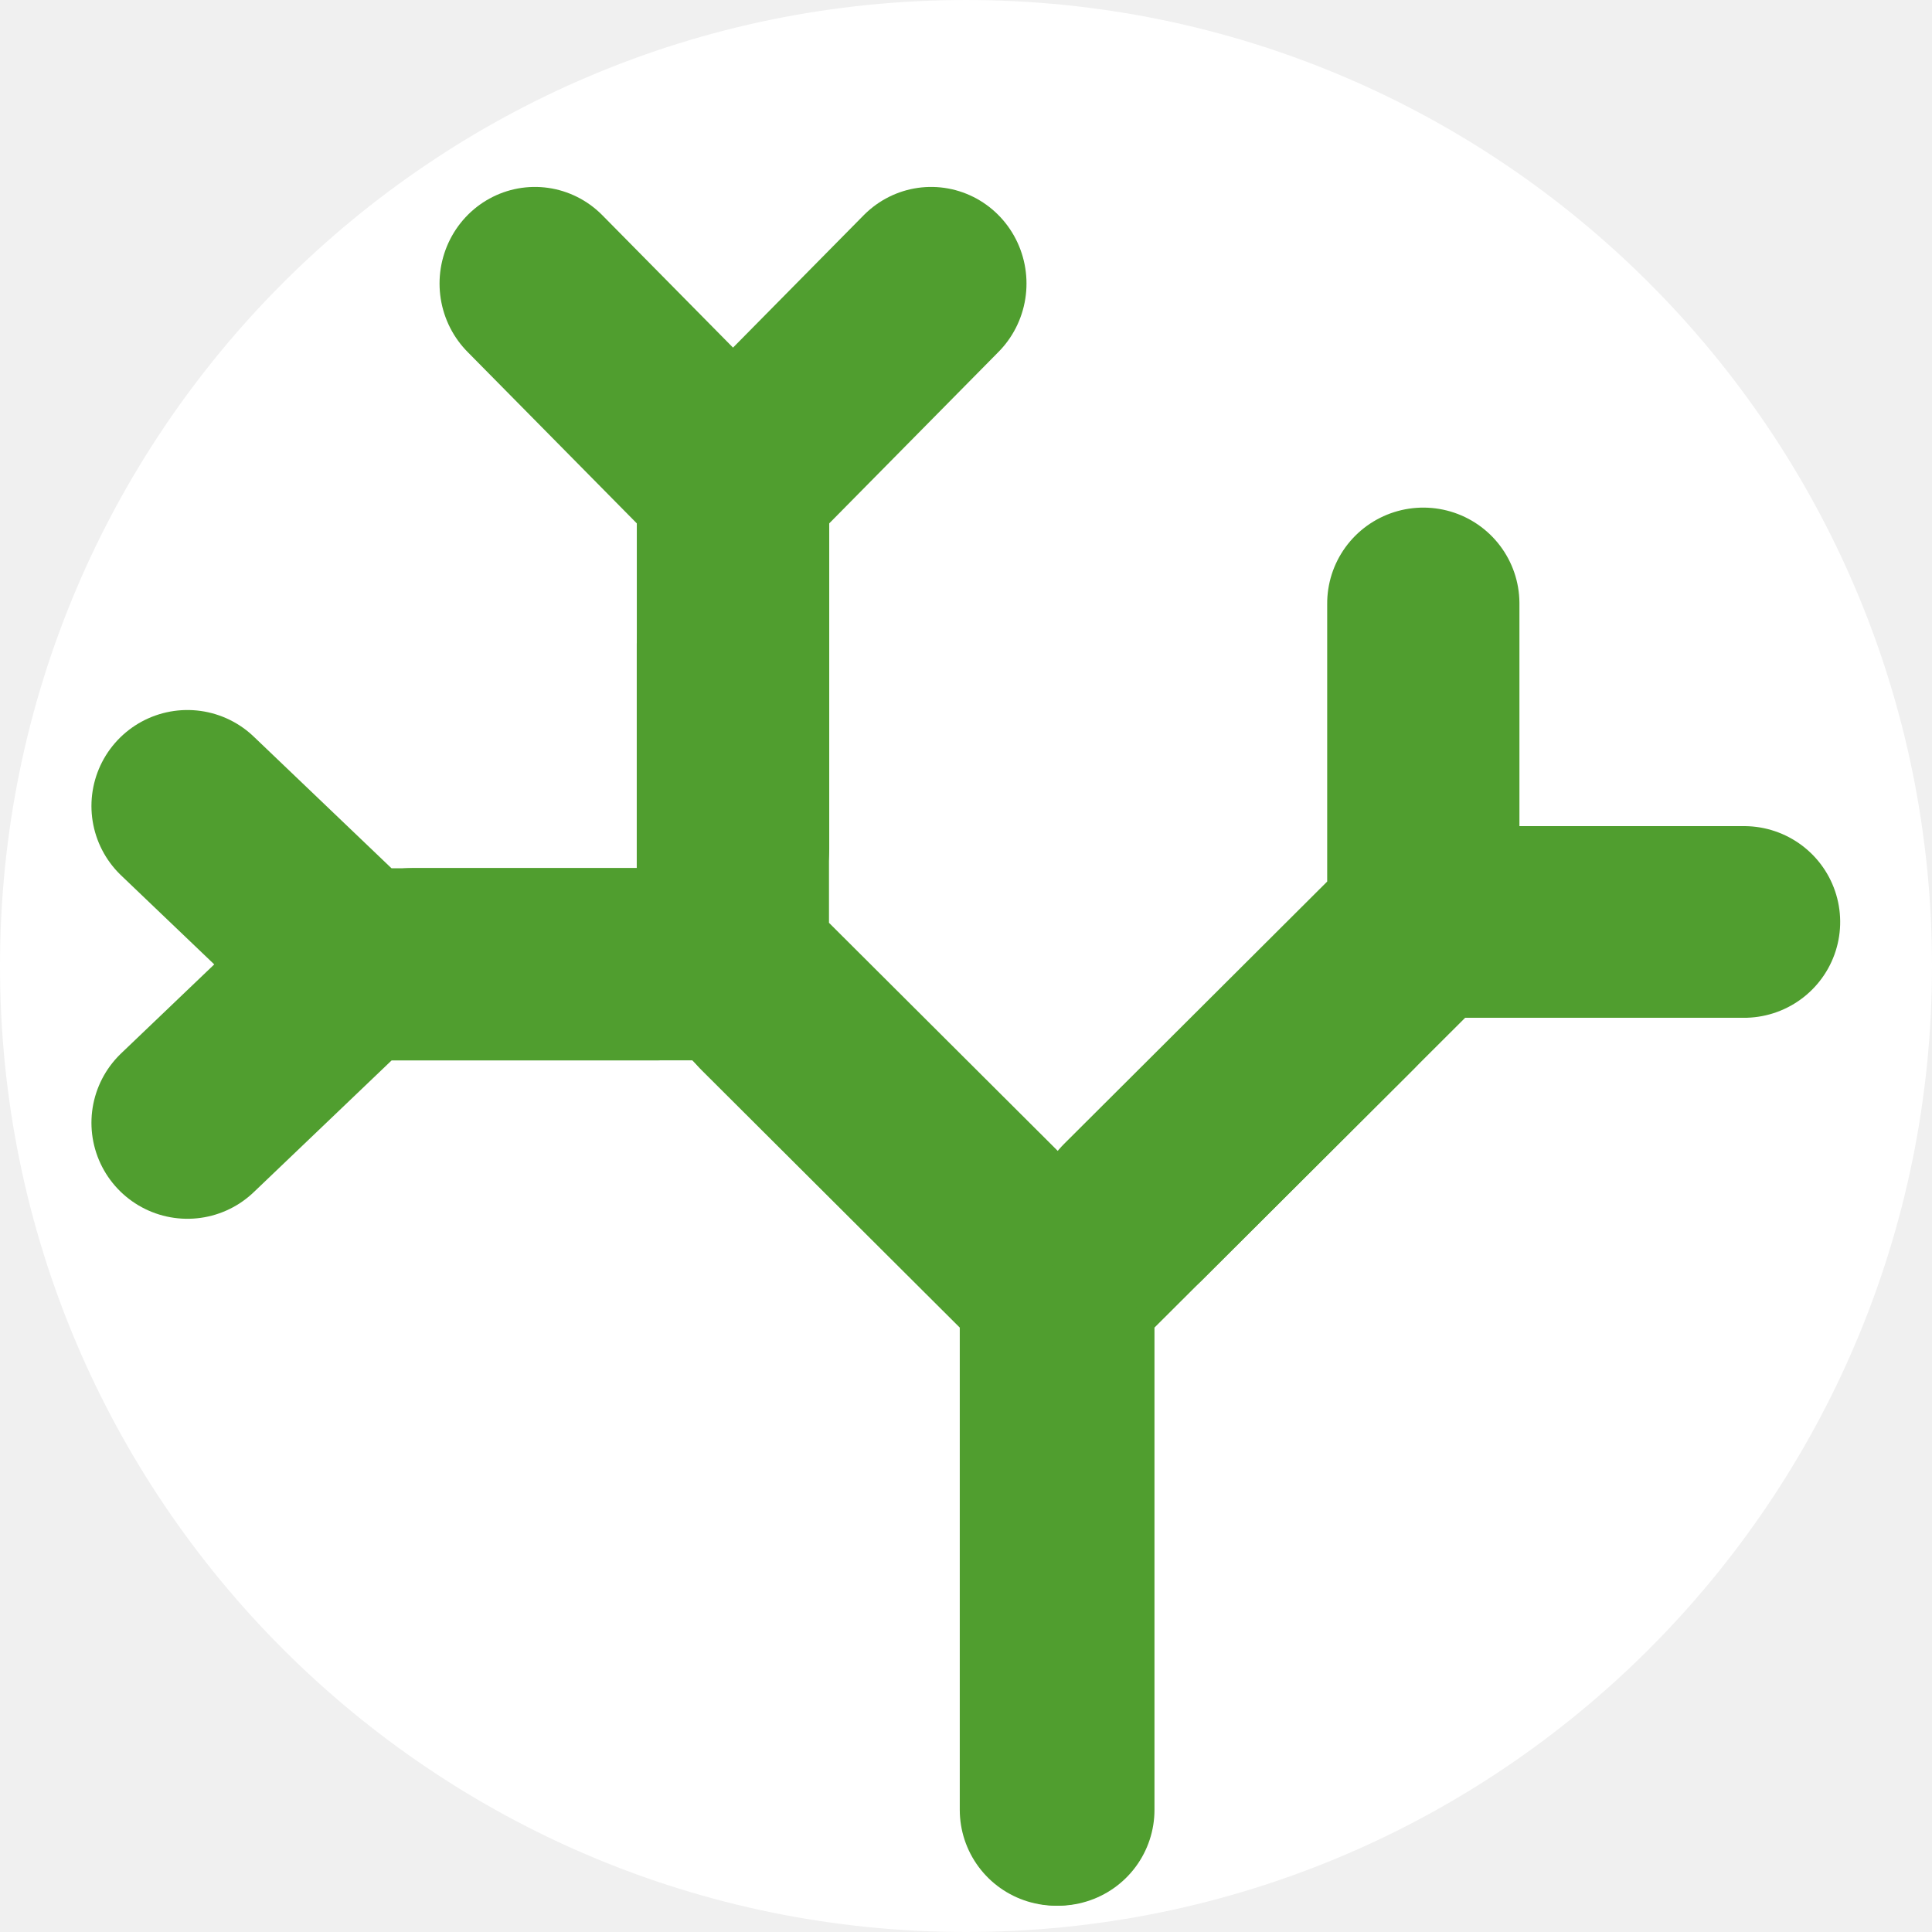
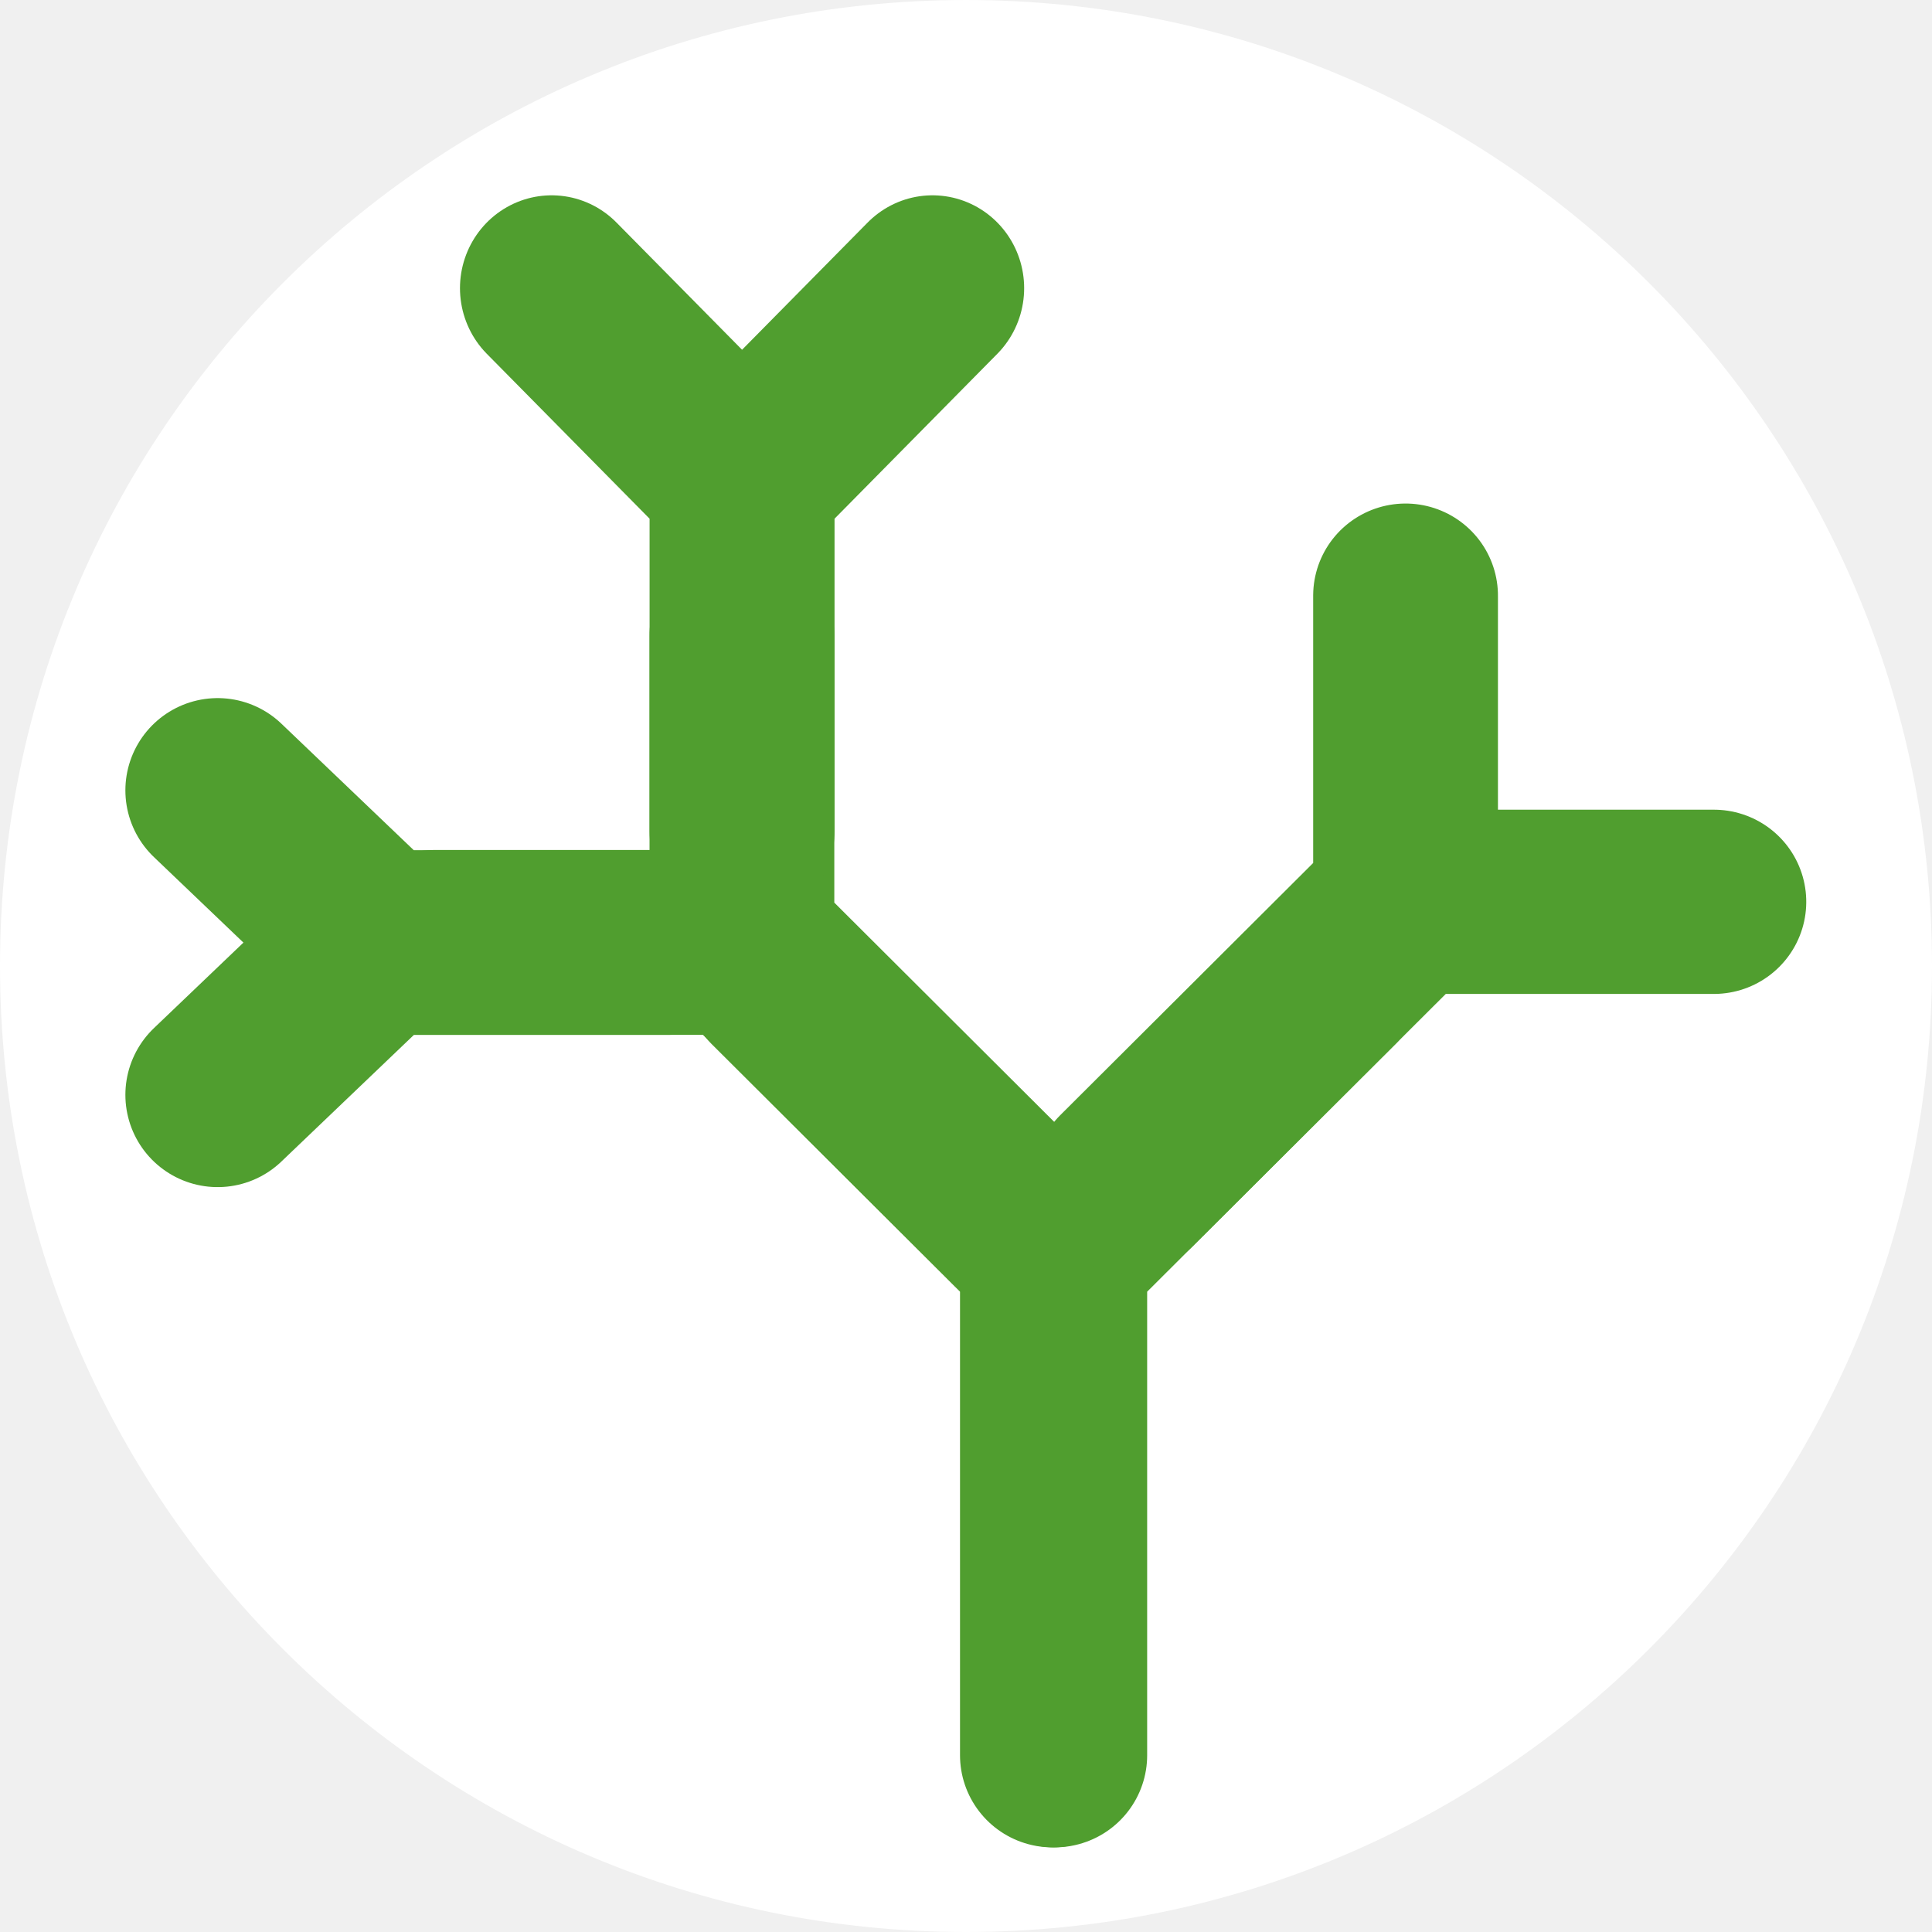
<svg xmlns="http://www.w3.org/2000/svg" width="192" height="192" viewBox="0 0 50.8 50.8" version="1.1" id="svg249">
  <defs id="defs243" />
  <g id="layer1" transform="translate(-21.32807,-83.80704)">
    <g id="g1547-8" transform="matrix(0.262928,0,0,0.262928,-326.3597,342.2018)">
-       <g id="g389">
-         <g id="g369">
-           <g id="g350">
-             <circle r="96.604" cy="-886.154" cx="1418.973" id="path332" style="fill:#ffffff;fill-opacity:1;stroke-width:0.681" />
-             <g transform="matrix(0.6933734,0,0,0.6933734,976.9657,-218.652)" id="g330">
-               <g id="g304-7-2-4" transform="matrix(0.8308528,0,0,0.8284511,442.4871,-1632.06)" style="stroke-width:1.324">
-                 <path id="path300-3-1-5" d="M 250.715,954.889 V 864.017 L 300.427,814.305" style="opacity:1;vector-effect:none;fill:none;fill-opacity:1;stroke:#509e2f;stroke-width:33.371;stroke-linecap:round;stroke-linejoin:miter;stroke-miterlimit:4;stroke-dasharray:none;stroke-dashoffset:0;stroke-opacity:1" />
-                 <path style="opacity:1;vector-effect:none;fill:none;fill-opacity:1;stroke:#509e2f;stroke-width:33.371;stroke-linecap:round;stroke-linejoin:miter;stroke-miterlimit:4;stroke-dasharray:none;stroke-dashoffset:0;stroke-opacity:1" d="M 250.287,954.889 V 864.017 L 200.575,814.305" id="path302-7-7-6" />
-               </g>
-               <g transform="matrix(-0.462361,0.4610245,0.462361,0.4610245,320.0853,-1476.914)" id="g310-1-2-5" style="stroke-width:1.683">
-                 <path id="path306-2-4-68" d="M 250.715,954.889 V 864.017 L 300.427,814.305" style="opacity:1;vector-effect:none;fill:none;fill-opacity:1;stroke:#509e2f;stroke-width:42.403;stroke-linecap:round;stroke-linejoin:miter;stroke-miterlimit:4;stroke-dasharray:none;stroke-dashoffset:0;stroke-opacity:1" />
-                 <path style="opacity:1;vector-effect:none;fill:none;fill-opacity:1;stroke:#509e2f;stroke-width:42.403;stroke-linecap:round;stroke-linejoin:miter;stroke-miterlimit:4;stroke-dasharray:none;stroke-dashoffset:0;stroke-opacity:1" d="M 250.287,954.889 V 864.017 L 200.575,814.305" id="path308-2-1-4" />
-               </g>
-               <g transform="matrix(0.462361,0.4610245,-0.462361,0.4610245,987.1959,-1482.864)" id="g316-1-6-8" style="stroke-width:1.683">
-                 <path id="path312-5-5-8" d="m 250.714,954.684 v -90.872 l 49.712,-49.712" style="opacity:1;vector-effect:none;fill:none;fill-opacity:1;stroke:#509e2f;stroke-width:42.403;stroke-linecap:round;stroke-linejoin:miter;stroke-miterlimit:4;stroke-dasharray:none;stroke-dashoffset:0;stroke-opacity:1" />
-                 <path style="opacity:1;vector-effect:none;fill:none;fill-opacity:1;stroke:#509e2f;stroke-width:42.403;stroke-linecap:round;stroke-linejoin:miter;stroke-miterlimit:4;stroke-dasharray:none;stroke-dashoffset:0;stroke-opacity:1" d="M 250.287,954.889 V 864.017 L 200.575,814.305" id="path314-0-7-3" />
-               </g>
-               <path style="opacity:1;vector-effect:none;fill:none;fill-opacity:1;stroke:#509e2f;stroke-width:27.686;stroke-linecap:round;stroke-linejoin:miter;stroke-miterlimit:4;stroke-dasharray:none;stroke-dashoffset:0;stroke-opacity:1" d="m 592.771,-962.915 h -43.69 l -23.901,22.842" id="path318-0-5-8" />
-               <path id="path320-4-9-7" d="m 598.063,-962.923 h -48.982 l -23.901,-22.842" style="opacity:1;vector-effect:none;fill:none;fill-opacity:1;stroke:#509e2f;stroke-width:27.686;stroke-linecap:round;stroke-linejoin:miter;stroke-miterlimit:4;stroke-dasharray:none;stroke-dashoffset:0;stroke-opacity:1" />
-               <g style="stroke-width:1.907" transform="matrix(-0.5723234,0,0,0.5797759,747.2392,-1533.234)" id="g328-0-2-5">
-                 <path id="path324-1-7-2" d="M 250.715,954.889 V 864.017 L 300.427,814.305" style="opacity:1;vector-effect:none;fill:none;fill-opacity:1;stroke:#509e2f;stroke-width:48.063;stroke-linecap:round;stroke-linejoin:miter;stroke-miterlimit:4;stroke-dasharray:none;stroke-dashoffset:0;stroke-opacity:1" />
-                 <path style="opacity:1;vector-effect:none;fill:none;fill-opacity:1;stroke:#509e2f;stroke-width:48.063;stroke-linecap:round;stroke-linejoin:miter;stroke-miterlimit:4;stroke-dasharray:none;stroke-dashoffset:0;stroke-opacity:1" d="M 250.287,954.889 V 864.017 L 200.575,814.305" id="path326-3-3-4" />
-               </g>
-             </g>
+       <g id="g2906">
+         <circle r="96.604" cy="-886.154" cx="1418.973" id="path332" style="fill:#ffffff;fill-opacity:1;stroke-width:0.681" />
+         <g style="fill:none" transform="matrix(0.6664638,0,0,0.6664638,994.1199,-246.7431)" id="g330">
+           <g id="g304-7-2-4" transform="matrix(0.8308528,0,0,0.8284511,442.4871,-1632.06)" style="fill:none;stroke-width:1.324">
+             <path id="path300-3-1-5" d="M 250.715,954.889 V 864.017 L 300.427,814.305" style="opacity:1;vector-effect:none;fill:none;fill-opacity:1;stroke:#509e2f;stroke-width:33.371;stroke-linecap:round;stroke-linejoin:miter;stroke-miterlimit:4;stroke-dasharray:none;stroke-dashoffset:0;stroke-opacity:1" />
+             <path style="opacity:1;vector-effect:none;fill:none;fill-opacity:1;stroke:#509e2f;stroke-width:33.371;stroke-linecap:round;stroke-linejoin:miter;stroke-miterlimit:4;stroke-dasharray:none;stroke-dashoffset:0;stroke-opacity:1" d="M 250.287,954.889 V 864.017 L 200.575,814.305" id="path302-7-7-6" />
+           </g>
+           <g transform="matrix(-0.462361,0.4610245,0.462361,0.4610245,320.0853,-1476.914)" id="g310-1-2-5" style="fill:none;stroke-width:1.683">
+             <path id="path306-2-4-68" d="M 250.715,954.889 V 864.017 L 300.427,814.305" style="opacity:1;vector-effect:none;fill:none;fill-opacity:1;stroke:#509e2f;stroke-width:42.403;stroke-linecap:round;stroke-linejoin:miter;stroke-miterlimit:4;stroke-dasharray:none;stroke-dashoffset:0;stroke-opacity:1" />
+             <path style="opacity:1;vector-effect:none;fill:none;fill-opacity:1;stroke:#509e2f;stroke-width:42.403;stroke-linecap:round;stroke-linejoin:miter;stroke-miterlimit:4;stroke-dasharray:none;stroke-dashoffset:0;stroke-opacity:1" d="M 250.287,954.889 V 864.017 L 200.575,814.305" id="path308-2-1-4" />
+           </g>
+           <g transform="matrix(0.462361,0.4610245,-0.462361,0.4610245,987.1959,-1482.864)" id="g316-1-6-8" style="fill:none;stroke-width:1.683">
+             <path id="path312-5-5-8" d="m 250.714,954.684 v -90.872 l 49.712,-49.712" style="opacity:1;vector-effect:none;fill:none;fill-opacity:1;stroke:#509e2f;stroke-width:42.403;stroke-linecap:round;stroke-linejoin:miter;stroke-miterlimit:4;stroke-dasharray:none;stroke-dashoffset:0;stroke-opacity:1" />
+             <path style="opacity:1;vector-effect:none;fill:none;fill-opacity:1;stroke:#509e2f;stroke-width:42.403;stroke-linecap:round;stroke-linejoin:miter;stroke-miterlimit:4;stroke-dasharray:none;stroke-dashoffset:0;stroke-opacity:1" d="M 250.287,954.889 V 864.017 L 200.575,814.305" id="path314-0-7-3" />
+           </g>
+           <path style="opacity:1;vector-effect:none;fill:none;fill-opacity:1;stroke:#509e2f;stroke-width:27.686;stroke-linecap:round;stroke-linejoin:miter;stroke-miterlimit:4;stroke-dasharray:none;stroke-dashoffset:0;stroke-opacity:1" d="m 592.771,-962.915 h -43.69 l -23.901,22.842" id="path318-0-5-8" />
+           <path id="path320-4-9-7" d="m 598.063,-962.923 h -48.982 l -23.901,-22.842" style="opacity:1;vector-effect:none;fill:none;fill-opacity:1;stroke:#509e2f;stroke-width:27.686;stroke-linecap:round;stroke-linejoin:miter;stroke-miterlimit:4;stroke-dasharray:none;stroke-dashoffset:0;stroke-opacity:1" />
+           <g style="fill:none;stroke-width:1.907" transform="matrix(-0.5723234,0,0,0.5797759,747.2392,-1533.234)" id="g328-0-2-5">
+             <path id="path324-1-7-2" d="M 250.715,954.889 V 864.017 L 300.427,814.305" style="opacity:1;vector-effect:none;fill:none;fill-opacity:1;stroke:#509e2f;stroke-width:48.063;stroke-linecap:round;stroke-linejoin:miter;stroke-miterlimit:4;stroke-dasharray:none;stroke-dashoffset:0;stroke-opacity:1" />
+             <path style="opacity:1;vector-effect:none;fill:none;fill-opacity:1;stroke:#509e2f;stroke-width:48.063;stroke-linecap:round;stroke-linejoin:miter;stroke-miterlimit:4;stroke-dasharray:none;stroke-dashoffset:0;stroke-opacity:1" d="M 250.287,954.889 V 864.017 L 200.575,814.305" id="path326-3-3-4" />
          </g>
        </g>
      </g>
      <g id="g573">
        <g transform="translate(241.8543,1.863419)" id="g369-0">
          <g id="g350-6">
            <circle r="96.604" cy="-886.154" cx="1418.973" id="path332-0" style="fill:none;fill-opacity:1;stroke-width:0.681" />
            <g transform="matrix(0.6933734,0,0,0.6933734,976.9657,-218.652)" id="g330-2">
              <g id="g304-7-2-4-2" transform="matrix(0.8308528,0,0,0.8284511,442.4871,-1632.06)" style="stroke-width:1.324">
                <path id="path300-3-1-5-8" d="M 250.715,954.889 V 864.017 L 300.427,814.305" style="opacity:1;vector-effect:none;fill:none;fill-opacity:1;stroke:#509e2f;stroke-width:33.371;stroke-linecap:round;stroke-linejoin:miter;stroke-miterlimit:4;stroke-dasharray:none;stroke-dashoffset:0;stroke-opacity:1" />
                <path style="opacity:1;vector-effect:none;fill:none;fill-opacity:1;stroke:#509e2f;stroke-width:33.371;stroke-linecap:round;stroke-linejoin:miter;stroke-miterlimit:4;stroke-dasharray:none;stroke-dashoffset:0;stroke-opacity:1" d="M 250.287,954.889 V 864.017 L 200.575,814.305" id="path302-7-7-6-4" />
              </g>
              <g transform="matrix(-0.462361,0.4610245,0.462361,0.4610245,320.0853,-1476.914)" id="g310-1-2-5-3" style="stroke-width:1.683">
                <path id="path306-2-4-68-1" d="M 250.715,954.889 V 864.017 L 300.427,814.305" style="opacity:1;vector-effect:none;fill:none;fill-opacity:1;stroke:#509e2f;stroke-width:42.403;stroke-linecap:round;stroke-linejoin:miter;stroke-miterlimit:4;stroke-dasharray:none;stroke-dashoffset:0;stroke-opacity:1" />
                <path style="opacity:1;vector-effect:none;fill:none;fill-opacity:1;stroke:#509e2f;stroke-width:42.403;stroke-linecap:round;stroke-linejoin:miter;stroke-miterlimit:4;stroke-dasharray:none;stroke-dashoffset:0;stroke-opacity:1" d="M 250.287,954.889 V 864.017 L 200.575,814.305" id="path308-2-1-4-1" />
              </g>
              <g transform="matrix(0.462361,0.4610245,-0.462361,0.4610245,987.1959,-1482.864)" id="g316-1-6-8-1" style="stroke-width:1.683">
                <path id="path312-5-5-8-9" d="m 250.714,954.684 v -90.872 l 49.712,-49.712" style="opacity:1;vector-effect:none;fill:none;fill-opacity:1;stroke:#509e2f;stroke-width:42.403;stroke-linecap:round;stroke-linejoin:miter;stroke-miterlimit:4;stroke-dasharray:none;stroke-dashoffset:0;stroke-opacity:1" />
                <path style="opacity:1;vector-effect:none;fill:none;fill-opacity:1;stroke:#509e2f;stroke-width:42.403;stroke-linecap:round;stroke-linejoin:miter;stroke-miterlimit:4;stroke-dasharray:none;stroke-dashoffset:0;stroke-opacity:1" d="M 250.287,954.889 V 864.017 L 200.575,814.305" id="path314-0-7-3-0" />
              </g>
              <path style="opacity:1;vector-effect:none;fill:none;fill-opacity:1;stroke:#509e2f;stroke-width:27.686;stroke-linecap:round;stroke-linejoin:miter;stroke-miterlimit:4;stroke-dasharray:none;stroke-dashoffset:0;stroke-opacity:1" d="m 592.771,-962.915 h -43.69 l -23.901,22.842" id="path318-0-5-8-0" />
              <path id="path320-4-9-7-0" d="m 598.063,-962.923 h -48.982 l -23.901,-22.842" style="opacity:1;vector-effect:none;fill:none;fill-opacity:1;stroke:#509e2f;stroke-width:27.686;stroke-linecap:round;stroke-linejoin:miter;stroke-miterlimit:4;stroke-dasharray:none;stroke-dashoffset:0;stroke-opacity:1" />
              <g style="stroke-width:1.907" transform="matrix(-0.5723234,0,0,0.5797759,747.2392,-1533.234)" id="g328-0-2-5-2">
                <path id="path324-1-7-2-5" d="M 250.715,954.889 V 864.017 L 300.427,814.305" style="opacity:1;vector-effect:none;fill:none;fill-opacity:1;stroke:#509e2f;stroke-width:48.063;stroke-linecap:round;stroke-linejoin:miter;stroke-miterlimit:4;stroke-dasharray:none;stroke-dashoffset:0;stroke-opacity:1" />
                <path style="opacity:1;vector-effect:none;fill:none;fill-opacity:1;stroke:#509e2f;stroke-width:48.063;stroke-linecap:round;stroke-linejoin:miter;stroke-miterlimit:4;stroke-dasharray:none;stroke-dashoffset:0;stroke-opacity:1" d="M 250.287,954.889 V 864.017 L 200.575,814.305" id="path326-3-3-4-7" />
              </g>
            </g>
          </g>
        </g>
      </g>
      <text xml:space="preserve" style="font-style:normal;font-variant:normal;font-weight:normal;font-stretch:normal;font-size:40.252px;line-height:1.25;font-family:Roboto;-inkscape-font-specification:Roboto;letter-spacing:0px;word-spacing:0px;fill:#000000;fill-opacity:1;stroke:none;stroke-width:1.006" x="1352.576" y="-1005.12" id="text531">
        <tspan id="tspan529" x="1352.576" y="-1005.12" style="stroke-width:1.006">white</tspan>
      </text>
      <text xml:space="preserve" style="font-style:normal;font-variant:normal;font-weight:normal;font-stretch:normal;font-size:40.252px;line-height:1.25;font-family:Roboto;-inkscape-font-specification:Roboto;letter-spacing:0px;word-spacing:0px;fill:#000000;fill-opacity:1;stroke:none;stroke-width:1.006" x="1595.607" y="-1009.239" id="text142">
        <tspan id="tspan140" x="1595.607" y="-1009.239" style="stroke-width:1.006">transp</tspan>
      </text>
    </g>
  </g>
</svg>
